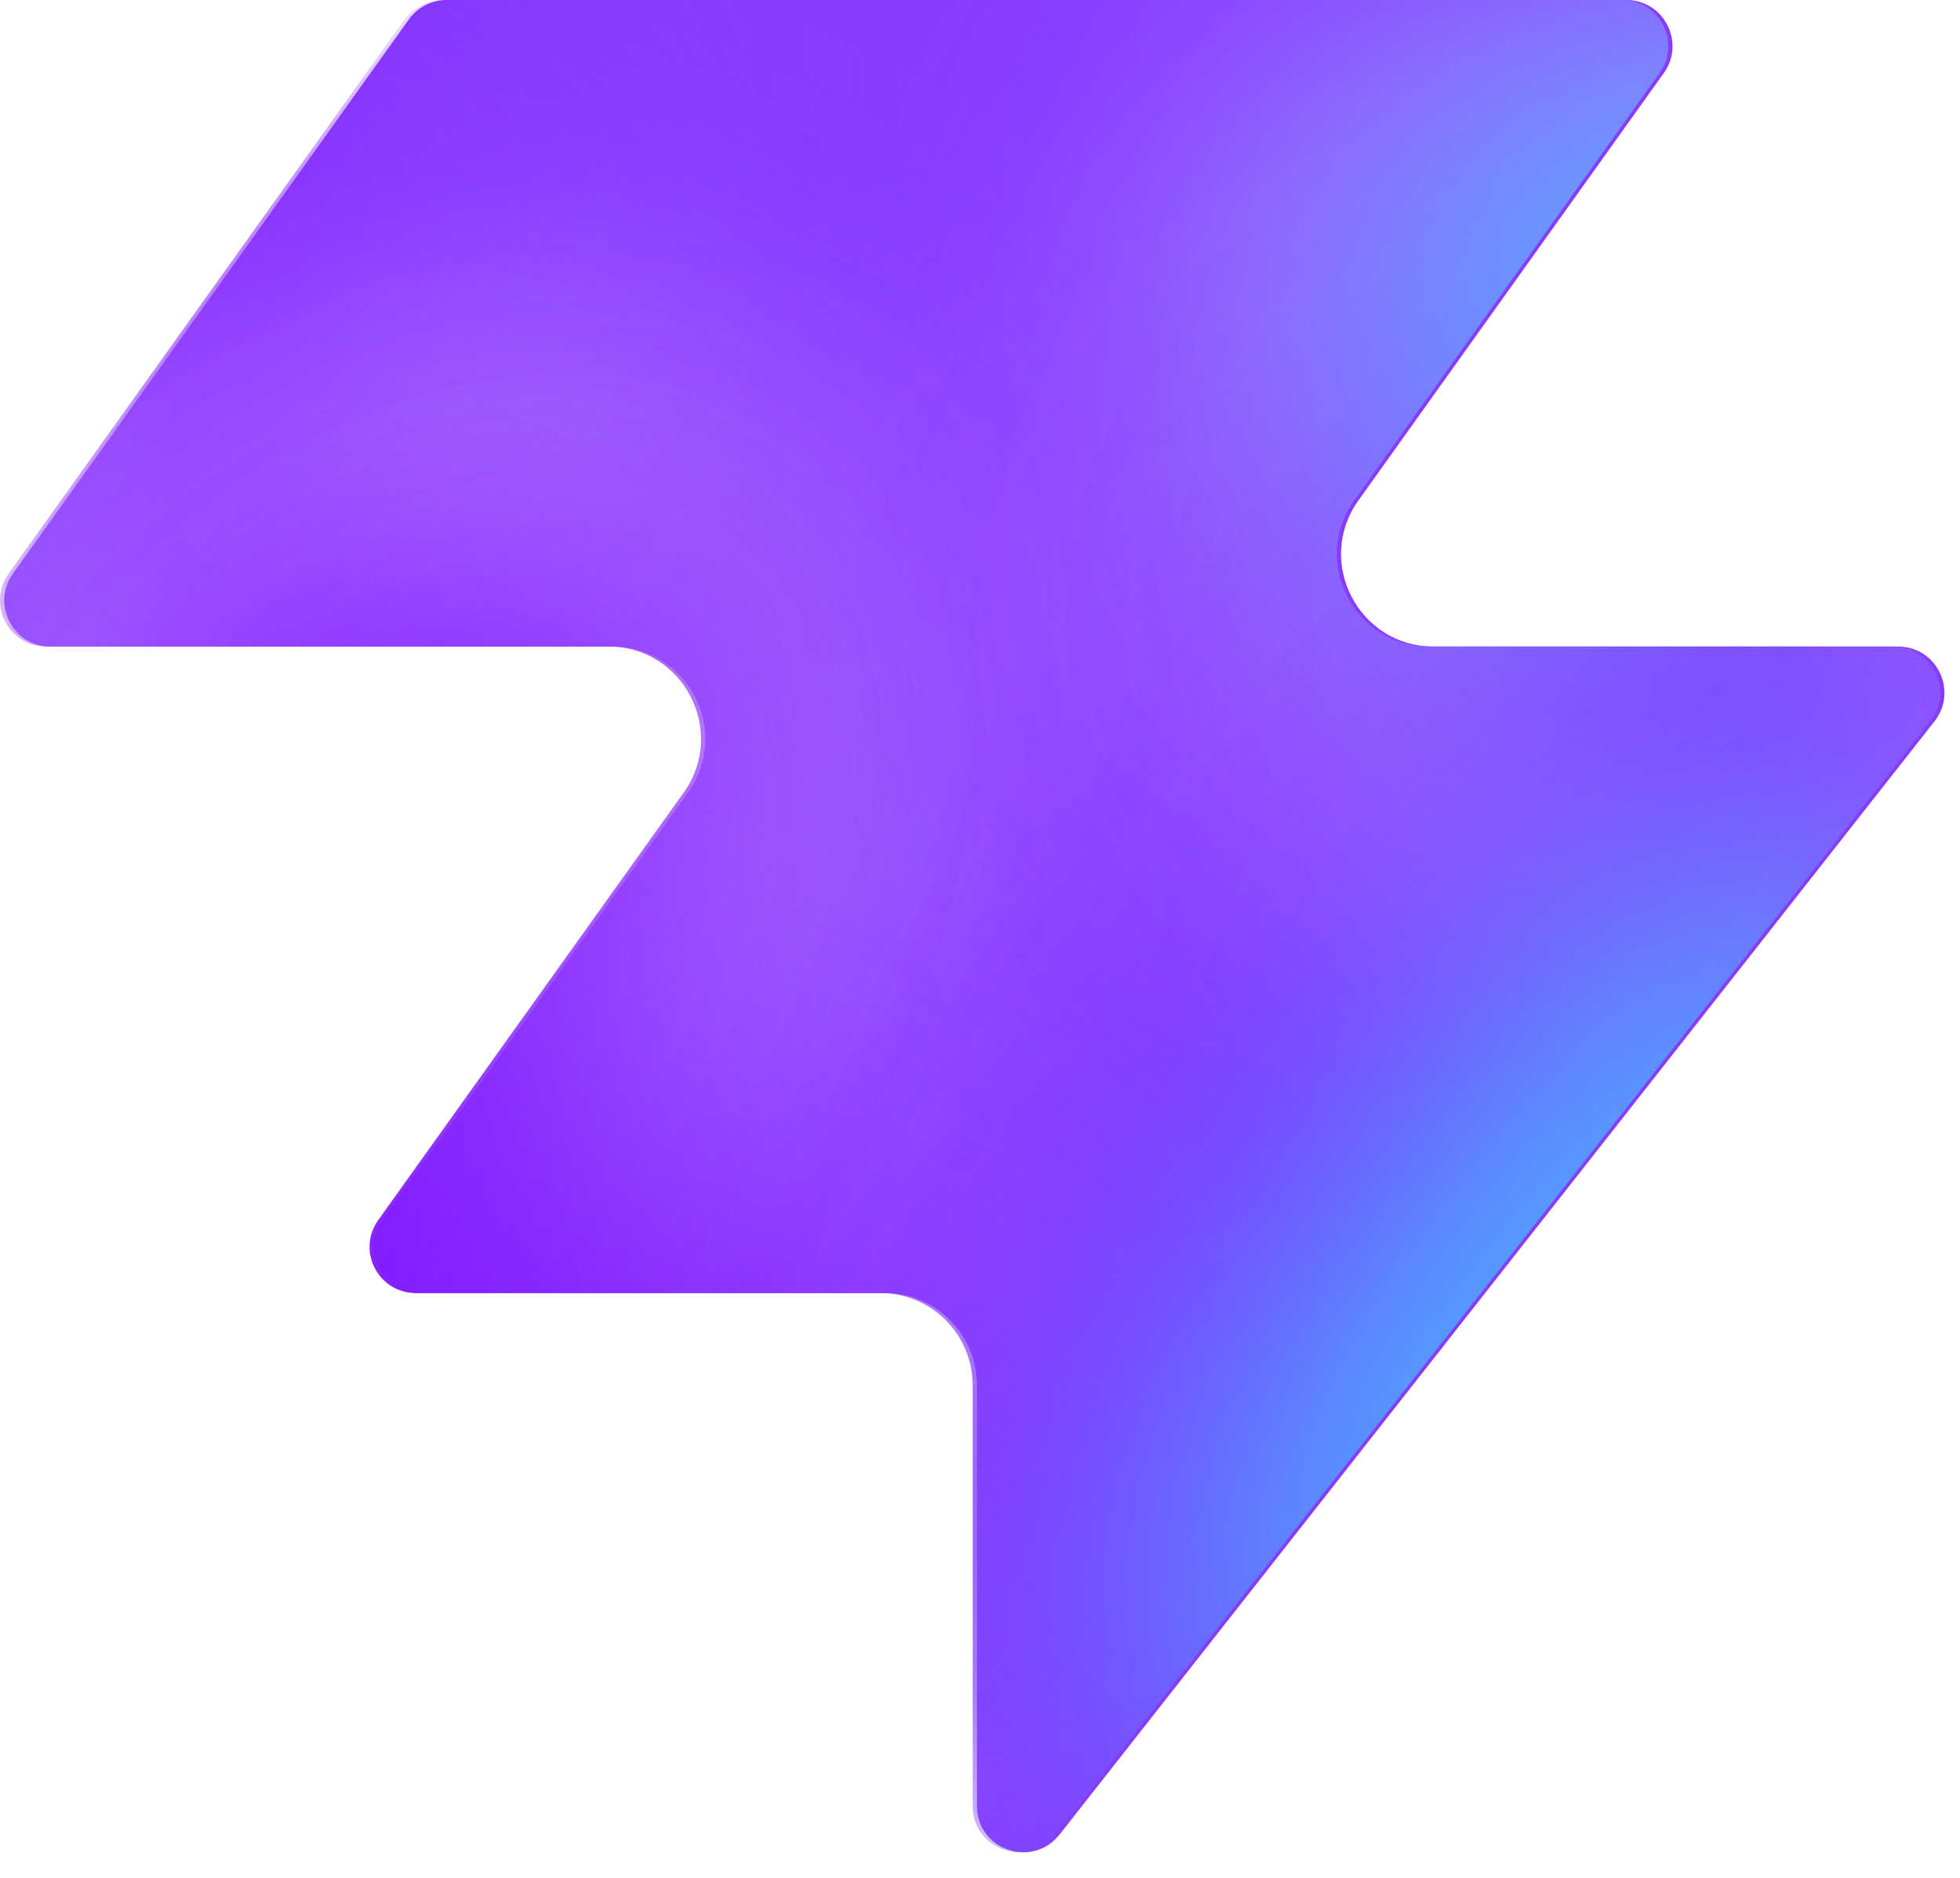
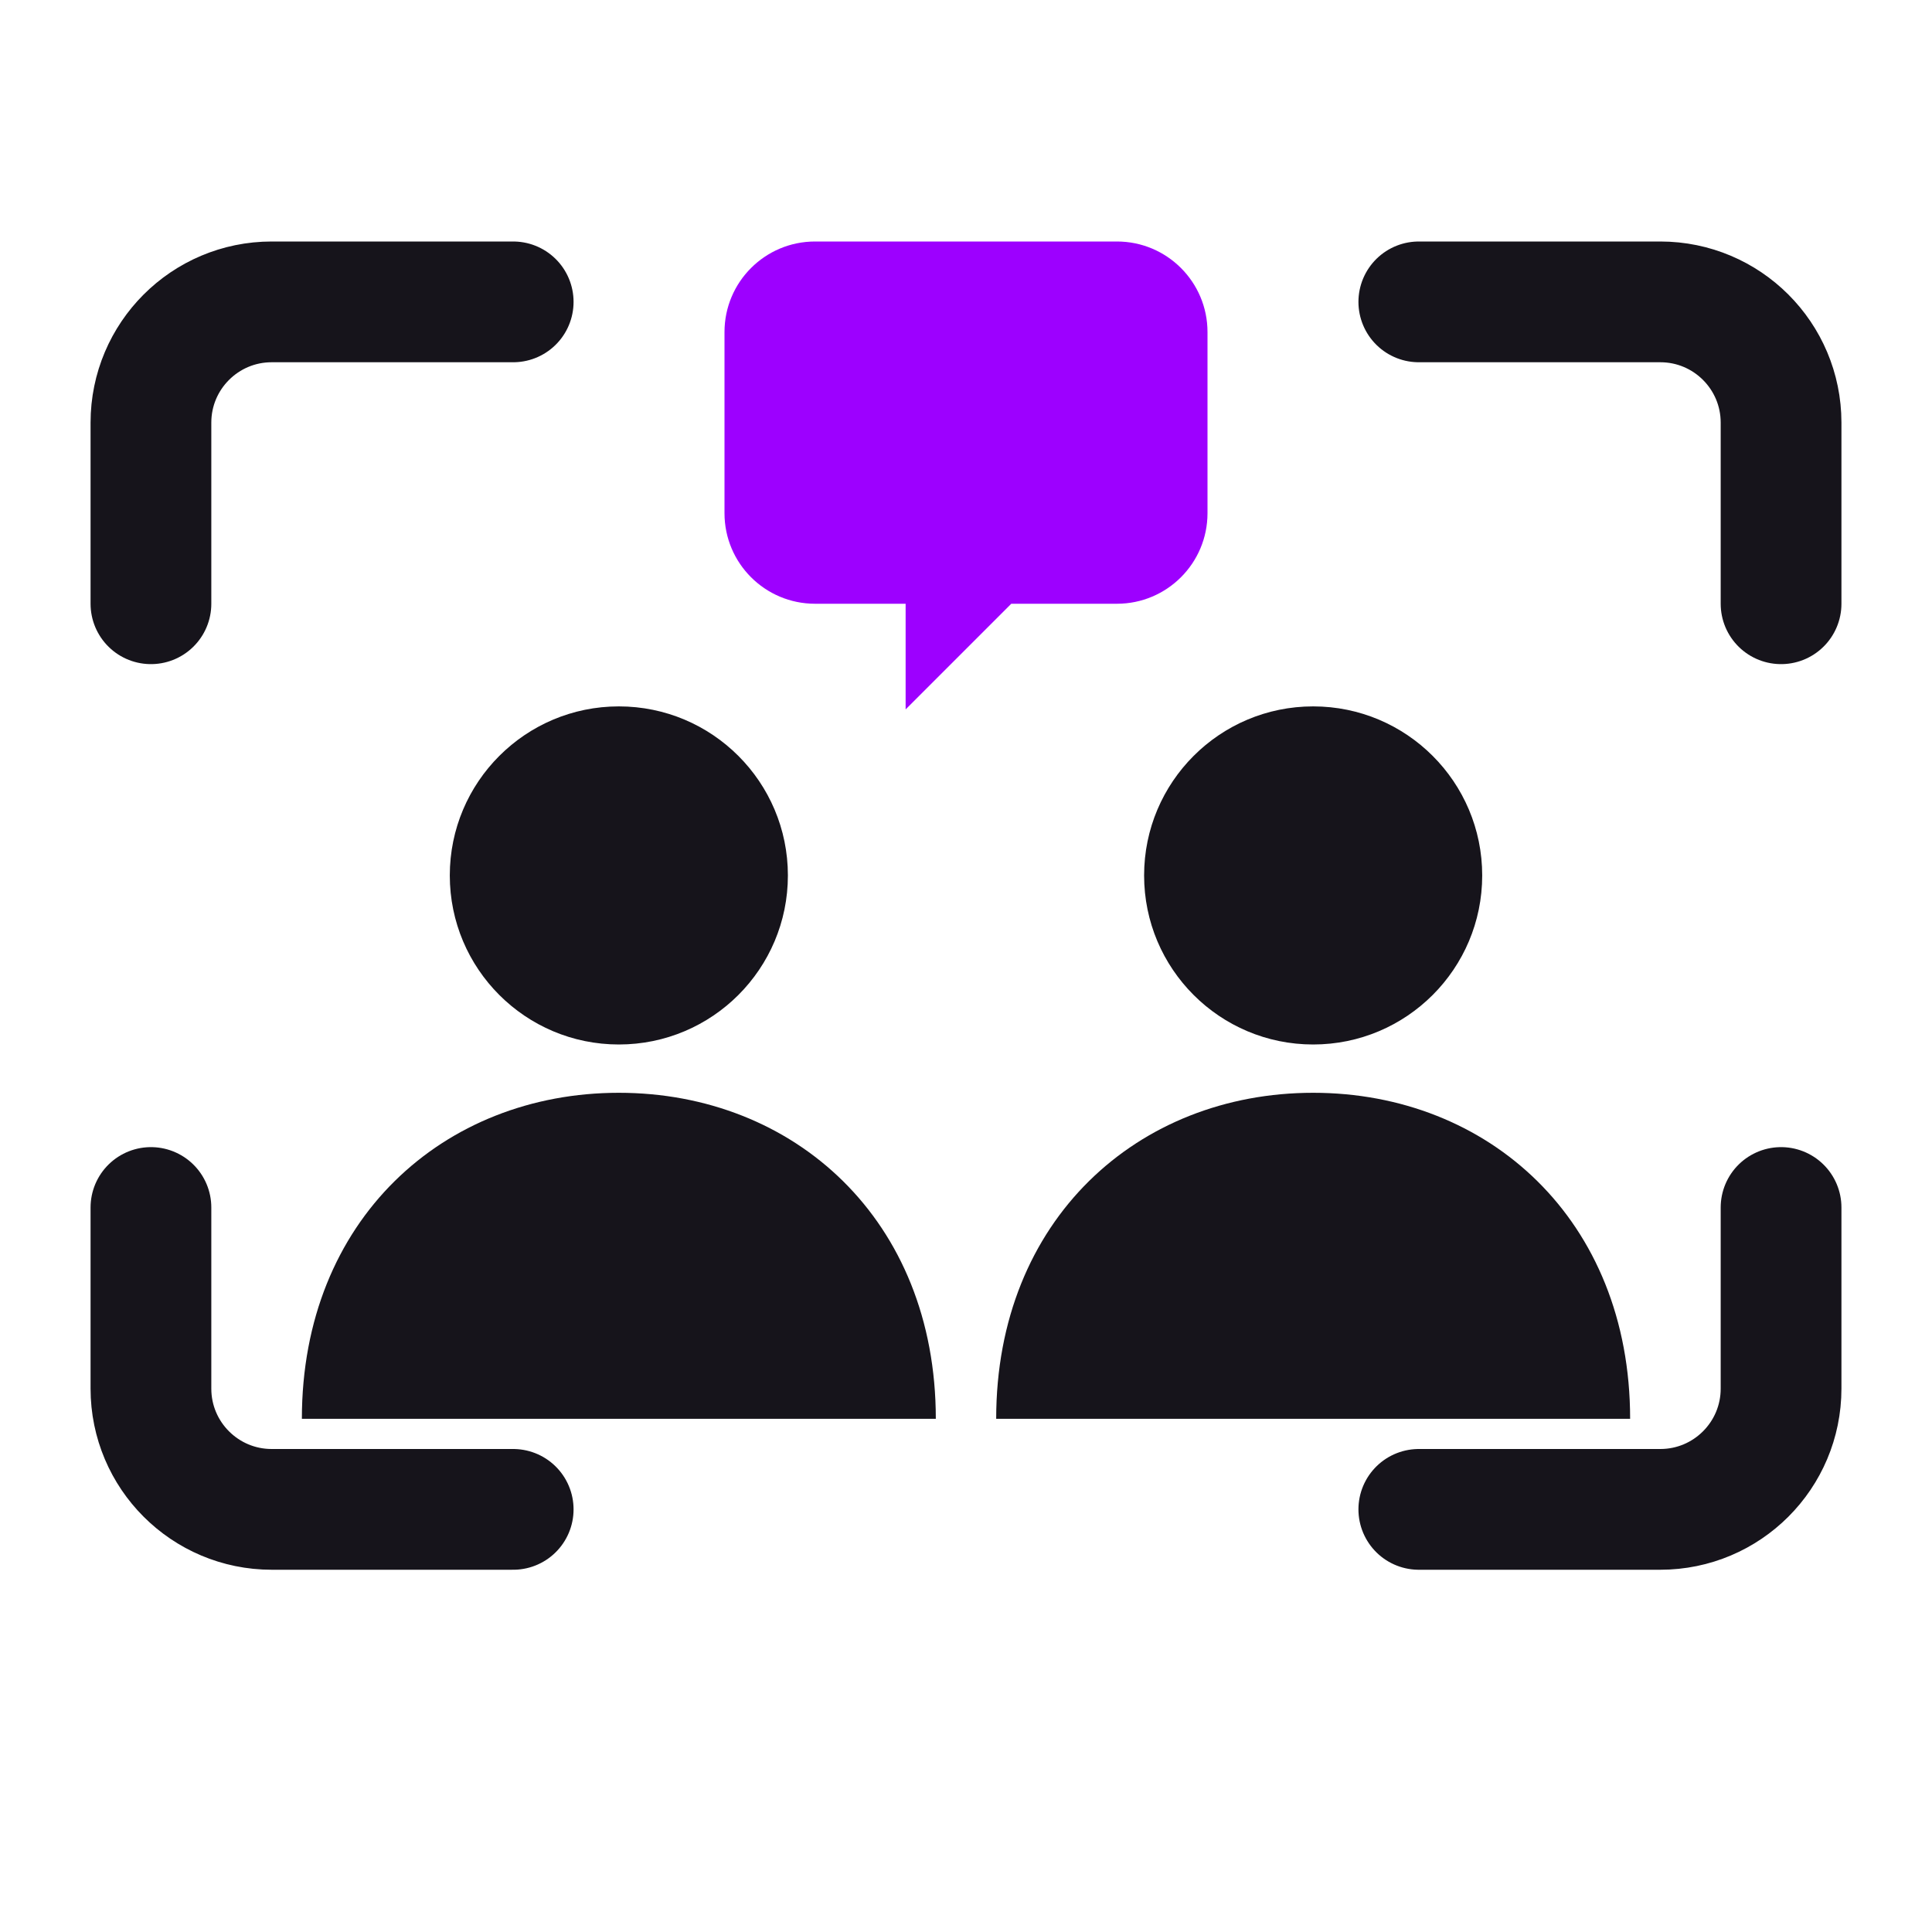
- <svg xmlns="http://www.w3.org/2000/svg" width="48" height="46" fill="none" viewBox="0 0 48 46">
-   <path fill="#863bff" d="M25.946 44.938c-.664.845-2.021.375-2.021-.698V33.937a2.26 2.26 0 0 0-2.262-2.262H10.287c-.92 0-1.456-1.04-.92-1.788l7.48-10.471c1.07-1.497 0-3.578-1.842-3.578H1.237c-.92 0-1.456-1.04-.92-1.788L10.013.474c.214-.297.556-.474.92-.474h28.894c.92 0 1.456 1.04.92 1.788l-7.48 10.471c-1.07 1.498 0 3.579 1.842 3.579h11.377c.943 0 1.473 1.088.89 1.83L25.947 44.94z" style="fill:#863bff;fill:color(display-p3 .525 .23 1);fill-opacity:1" />
-   <mask id="a" width="48" height="46" x="0" y="0" maskUnits="userSpaceOnUse" style="mask-type:alpha">
-     <path fill="#000" d="M25.842 44.938c-.664.844-2.021.375-2.021-.698V33.937a2.26 2.26 0 0 0-2.262-2.262H10.183c-.92 0-1.456-1.04-.92-1.788l7.48-10.471c1.07-1.498 0-3.579-1.842-3.579H1.133c-.92 0-1.456-1.04-.92-1.787L9.91.473c.214-.297.556-.474.92-.474h28.894c.92 0 1.456 1.04.92 1.788l-7.48 10.471c-1.07 1.498 0 3.578 1.842 3.578h11.377c.943 0 1.473 1.088.89 1.832L25.843 44.94z" style="fill:#000;fill-opacity:1" />
-   </mask>
-   <g mask="url(#a)">
-     <g filter="url(#b)">
-       <ellipse cx="5.508" cy="14.704" fill="#ede6ff" rx="5.508" ry="14.704" style="fill:#ede6ff;fill:color(display-p3 .927 .903 1);fill-opacity:1" transform="matrix(.00324 1 1 -.00324 -4.47 31.516)" />
-     </g>
-     <g filter="url(#c)">
-       <ellipse cx="10.399" cy="29.851" fill="#ede6ff" rx="10.399" ry="29.851" style="fill:#ede6ff;fill:color(display-p3 .927 .903 1);fill-opacity:1" transform="matrix(.00324 1 1 -.00324 -39.328 7.883)" />
-     </g>
-     <g filter="url(#d)">
-       <ellipse cx="5.508" cy="30.487" fill="#7e14ff" rx="5.508" ry="30.487" style="fill:#7e14ff;fill:color(display-p3 .492 .077 1);fill-opacity:1" transform="rotate(89.814 -25.913 -14.639)scale(1 -1)" />
-     </g>
-     <g filter="url(#e)">
-       <ellipse cx="5.508" cy="30.599" fill="#7e14ff" rx="5.508" ry="30.599" style="fill:#7e14ff;fill:color(display-p3 .492 .077 1);fill-opacity:1" transform="rotate(89.814 -32.644 -3.334)scale(1 -1)" />
-     </g>
-     <g filter="url(#f)">
-       <ellipse cx="5.508" cy="30.599" fill="#7e14ff" rx="5.508" ry="30.599" style="fill:#7e14ff;fill:color(display-p3 .492 .077 1);fill-opacity:1" transform="matrix(.00324 1 1 -.00324 -34.34 30.47)" />
-     </g>
-     <g filter="url(#g)">
-       <ellipse cx="14.072" cy="22.078" fill="#ede6ff" rx="14.072" ry="22.078" style="fill:#ede6ff;fill:color(display-p3 .927 .903 1);fill-opacity:1" transform="rotate(93.35 24.506 48.493)scale(-1 1)" />
-     </g>
-     <g filter="url(#h)">
-       <ellipse cx="3.47" cy="21.501" fill="#7e14ff" rx="3.47" ry="21.501" style="fill:#7e14ff;fill:color(display-p3 .492 .077 1);fill-opacity:1" transform="rotate(89.009 28.708 47.59)scale(-1 1)" />
-     </g>
-     <g filter="url(#i)">
-       <ellipse cx="3.47" cy="21.501" fill="#7e14ff" rx="3.47" ry="21.501" style="fill:#7e14ff;fill:color(display-p3 .492 .077 1);fill-opacity:1" transform="rotate(89.009 28.708 47.59)scale(-1 1)" />
-     </g>
-     <g filter="url(#j)">
-       <ellipse cx=".387" cy="8.972" fill="#7e14ff" rx="4.407" ry="29.108" style="fill:#7e14ff;fill:color(display-p3 .492 .077 1);fill-opacity:1" transform="rotate(39.51 .387 8.972)" />
-     </g>
-     <g filter="url(#k)">
-       <ellipse cx="47.523" cy="-6.092" fill="#7e14ff" rx="4.407" ry="29.108" style="fill:#7e14ff;fill:color(display-p3 .492 .077 1);fill-opacity:1" transform="rotate(37.892 47.523 -6.092)" />
-     </g>
-     <g filter="url(#l)">
-       <ellipse cx="41.412" cy="6.333" fill="#47bfff" rx="5.971" ry="9.665" style="fill:#47bfff;fill:color(display-p3 .28 .748 1);fill-opacity:1" transform="rotate(37.892 41.412 6.333)" />
-     </g>
-     <g filter="url(#m)">
-       <ellipse cx="-1.879" cy="38.332" fill="#7e14ff" rx="4.407" ry="29.108" style="fill:#7e14ff;fill:color(display-p3 .492 .077 1);fill-opacity:1" transform="rotate(37.892 -1.88 38.332)" />
-     </g>
-     <g filter="url(#n)">
-       <ellipse cx="-1.879" cy="38.332" fill="#7e14ff" rx="4.407" ry="29.108" style="fill:#7e14ff;fill:color(display-p3 .492 .077 1);fill-opacity:1" transform="rotate(37.892 -1.88 38.332)" />
-     </g>
-     <g filter="url(#o)">
-       <ellipse cx="35.651" cy="29.907" fill="#7e14ff" rx="4.407" ry="29.108" style="fill:#7e14ff;fill:color(display-p3 .492 .077 1);fill-opacity:1" transform="rotate(37.892 35.651 29.907)" />
-     </g>
-     <g filter="url(#p)">
-       <ellipse cx="38.418" cy="32.4" fill="#47bfff" rx="5.971" ry="15.297" style="fill:#47bfff;fill:color(display-p3 .28 .748 1);fill-opacity:1" transform="rotate(37.892 38.418 32.4)" />
-     </g>
-   </g>
-   <defs>
-     <filter id="b" width="60.045" height="41.654" x="-19.77" y="16.149" color-interpolation-filters="sRGB" filterUnits="userSpaceOnUse">
-       <feFlood flood-opacity="0" result="BackgroundImageFix" />
-       <feBlend in="SourceGraphic" in2="BackgroundImageFix" result="shape" />
-       <feGaussianBlur result="effect1_foregroundBlur_2002_17158" stdDeviation="7.659" />
-     </filter>
-     <filter id="c" width="90.34" height="51.437" x="-54.613" y="-7.533" color-interpolation-filters="sRGB" filterUnits="userSpaceOnUse">
-       <feFlood flood-opacity="0" result="BackgroundImageFix" />
-       <feBlend in="SourceGraphic" in2="BackgroundImageFix" result="shape" />
-       <feGaussianBlur result="effect1_foregroundBlur_2002_17158" stdDeviation="7.659" />
-     </filter>
-     <filter id="d" width="79.355" height="29.4" x="-49.64" y="2.03" color-interpolation-filters="sRGB" filterUnits="userSpaceOnUse">
-       <feFlood flood-opacity="0" result="BackgroundImageFix" />
-       <feBlend in="SourceGraphic" in2="BackgroundImageFix" result="shape" />
-       <feGaussianBlur result="effect1_foregroundBlur_2002_17158" stdDeviation="4.596" />
-     </filter>
-     <filter id="e" width="79.579" height="29.4" x="-45.045" y="20.029" color-interpolation-filters="sRGB" filterUnits="userSpaceOnUse">
-       <feFlood flood-opacity="0" result="BackgroundImageFix" />
-       <feBlend in="SourceGraphic" in2="BackgroundImageFix" result="shape" />
-       <feGaussianBlur result="effect1_foregroundBlur_2002_17158" stdDeviation="4.596" />
-     </filter>
-     <filter id="f" width="79.579" height="29.4" x="-43.513" y="21.178" color-interpolation-filters="sRGB" filterUnits="userSpaceOnUse">
-       <feFlood flood-opacity="0" result="BackgroundImageFix" />
-       <feBlend in="SourceGraphic" in2="BackgroundImageFix" result="shape" />
-       <feGaussianBlur result="effect1_foregroundBlur_2002_17158" stdDeviation="4.596" />
-     </filter>
-     <filter id="g" width="74.749" height="58.852" x="15.756" y="-17.901" color-interpolation-filters="sRGB" filterUnits="userSpaceOnUse">
-       <feFlood flood-opacity="0" result="BackgroundImageFix" />
-       <feBlend in="SourceGraphic" in2="BackgroundImageFix" result="shape" />
-       <feGaussianBlur result="effect1_foregroundBlur_2002_17158" stdDeviation="7.659" />
-     </filter>
-     <filter id="h" width="61.377" height="25.362" x="23.548" y="2.284" color-interpolation-filters="sRGB" filterUnits="userSpaceOnUse">
-       <feFlood flood-opacity="0" result="BackgroundImageFix" />
-       <feBlend in="SourceGraphic" in2="BackgroundImageFix" result="shape" />
-       <feGaussianBlur result="effect1_foregroundBlur_2002_17158" stdDeviation="4.596" />
-     </filter>
-     <filter id="i" width="61.377" height="25.362" x="23.548" y="2.284" color-interpolation-filters="sRGB" filterUnits="userSpaceOnUse">
-       <feFlood flood-opacity="0" result="BackgroundImageFix" />
-       <feBlend in="SourceGraphic" in2="BackgroundImageFix" result="shape" />
-       <feGaussianBlur result="effect1_foregroundBlur_2002_17158" stdDeviation="4.596" />
-     </filter>
-     <filter id="j" width="56.045" height="63.649" x="-27.636" y="-22.853" color-interpolation-filters="sRGB" filterUnits="userSpaceOnUse">
-       <feFlood flood-opacity="0" result="BackgroundImageFix" />
-       <feBlend in="SourceGraphic" in2="BackgroundImageFix" result="shape" />
-       <feGaussianBlur result="effect1_foregroundBlur_2002_17158" stdDeviation="4.596" />
-     </filter>
-     <filter id="k" width="54.814" height="64.646" x="20.116" y="-38.415" color-interpolation-filters="sRGB" filterUnits="userSpaceOnUse">
-       <feFlood flood-opacity="0" result="BackgroundImageFix" />
-       <feBlend in="SourceGraphic" in2="BackgroundImageFix" result="shape" />
-       <feGaussianBlur result="effect1_foregroundBlur_2002_17158" stdDeviation="4.596" />
-     </filter>
-     <filter id="l" width="33.541" height="35.313" x="24.641" y="-11.323" color-interpolation-filters="sRGB" filterUnits="userSpaceOnUse">
-       <feFlood flood-opacity="0" result="BackgroundImageFix" />
-       <feBlend in="SourceGraphic" in2="BackgroundImageFix" result="shape" />
-       <feGaussianBlur result="effect1_foregroundBlur_2002_17158" stdDeviation="4.596" />
-     </filter>
-     <filter id="m" width="54.814" height="64.646" x="-29.286" y="6.009" color-interpolation-filters="sRGB" filterUnits="userSpaceOnUse">
-       <feFlood flood-opacity="0" result="BackgroundImageFix" />
-       <feBlend in="SourceGraphic" in2="BackgroundImageFix" result="shape" />
-       <feGaussianBlur result="effect1_foregroundBlur_2002_17158" stdDeviation="4.596" />
-     </filter>
-     <filter id="n" width="54.814" height="64.646" x="-29.286" y="6.009" color-interpolation-filters="sRGB" filterUnits="userSpaceOnUse">
-       <feFlood flood-opacity="0" result="BackgroundImageFix" />
-       <feBlend in="SourceGraphic" in2="BackgroundImageFix" result="shape" />
-       <feGaussianBlur result="effect1_foregroundBlur_2002_17158" stdDeviation="4.596" />
-     </filter>
-     <filter id="o" width="54.814" height="64.646" x="8.244" y="-2.416" color-interpolation-filters="sRGB" filterUnits="userSpaceOnUse">
-       <feFlood flood-opacity="0" result="BackgroundImageFix" />
-       <feBlend in="SourceGraphic" in2="BackgroundImageFix" result="shape" />
-       <feGaussianBlur result="effect1_foregroundBlur_2002_17158" stdDeviation="4.596" />
-     </filter>
-     <filter id="p" width="39.409" height="43.623" x="18.713" y="10.588" color-interpolation-filters="sRGB" filterUnits="userSpaceOnUse">
-       <feFlood flood-opacity="0" result="BackgroundImageFix" />
-       <feBlend in="SourceGraphic" in2="BackgroundImageFix" result="shape" />
-       <feGaussianBlur result="effect1_foregroundBlur_2002_17158" stdDeviation="4.596" />
-     </filter>
-   </defs>
+ <svg xmlns="http://www.w3.org/2000/svg" viewBox="0 0 64 64">
+   <style>
+     .k { fill: #16141b; }
+     .ks { fill: none; stroke: #16141b; }
+     .a { fill: #9d00ff; }
+     @media (prefers-color-scheme: dark) {
+       .k { fill: #edebf2; }
+       .ks { stroke: #edebf2; }
+       .a { fill: #b84dff; }
+     }
+   </style>
+   <path class="ks" stroke-width="4" stroke-linecap="round" stroke-linejoin="round" d="M5 20v-6a4 4 0 0 1 4-4h8M47 10h8a4 4 0 0 1 4 4v6M59 40v6a4 4 0 0 1-4 4h-8M17 50H9a4 4 0 0 1-4-4v-6" />
+   <path class="a" d="M27 8h10a3 3 0 0 1 3 3v6a3 3 0 0 1-3 3h-3.5L30 23.5V20h-3a3 3 0 0 1-3-3v-6a3 3 0 0 1 3-3z" />
+   <circle class="k" cx="20.5" cy="29" r="5.6" />
+   <circle class="k" cx="43.5" cy="29" r="5.6" />
+   <path class="k" d="M10 47c0-6.6 4.7-10.8 10.5-10.8S31 40.4 31 47z" />
+   <path class="k" d="M33 47c0-6.6 4.7-10.8 10.5-10.8S54 40.4 54 47z" />
</svg>
